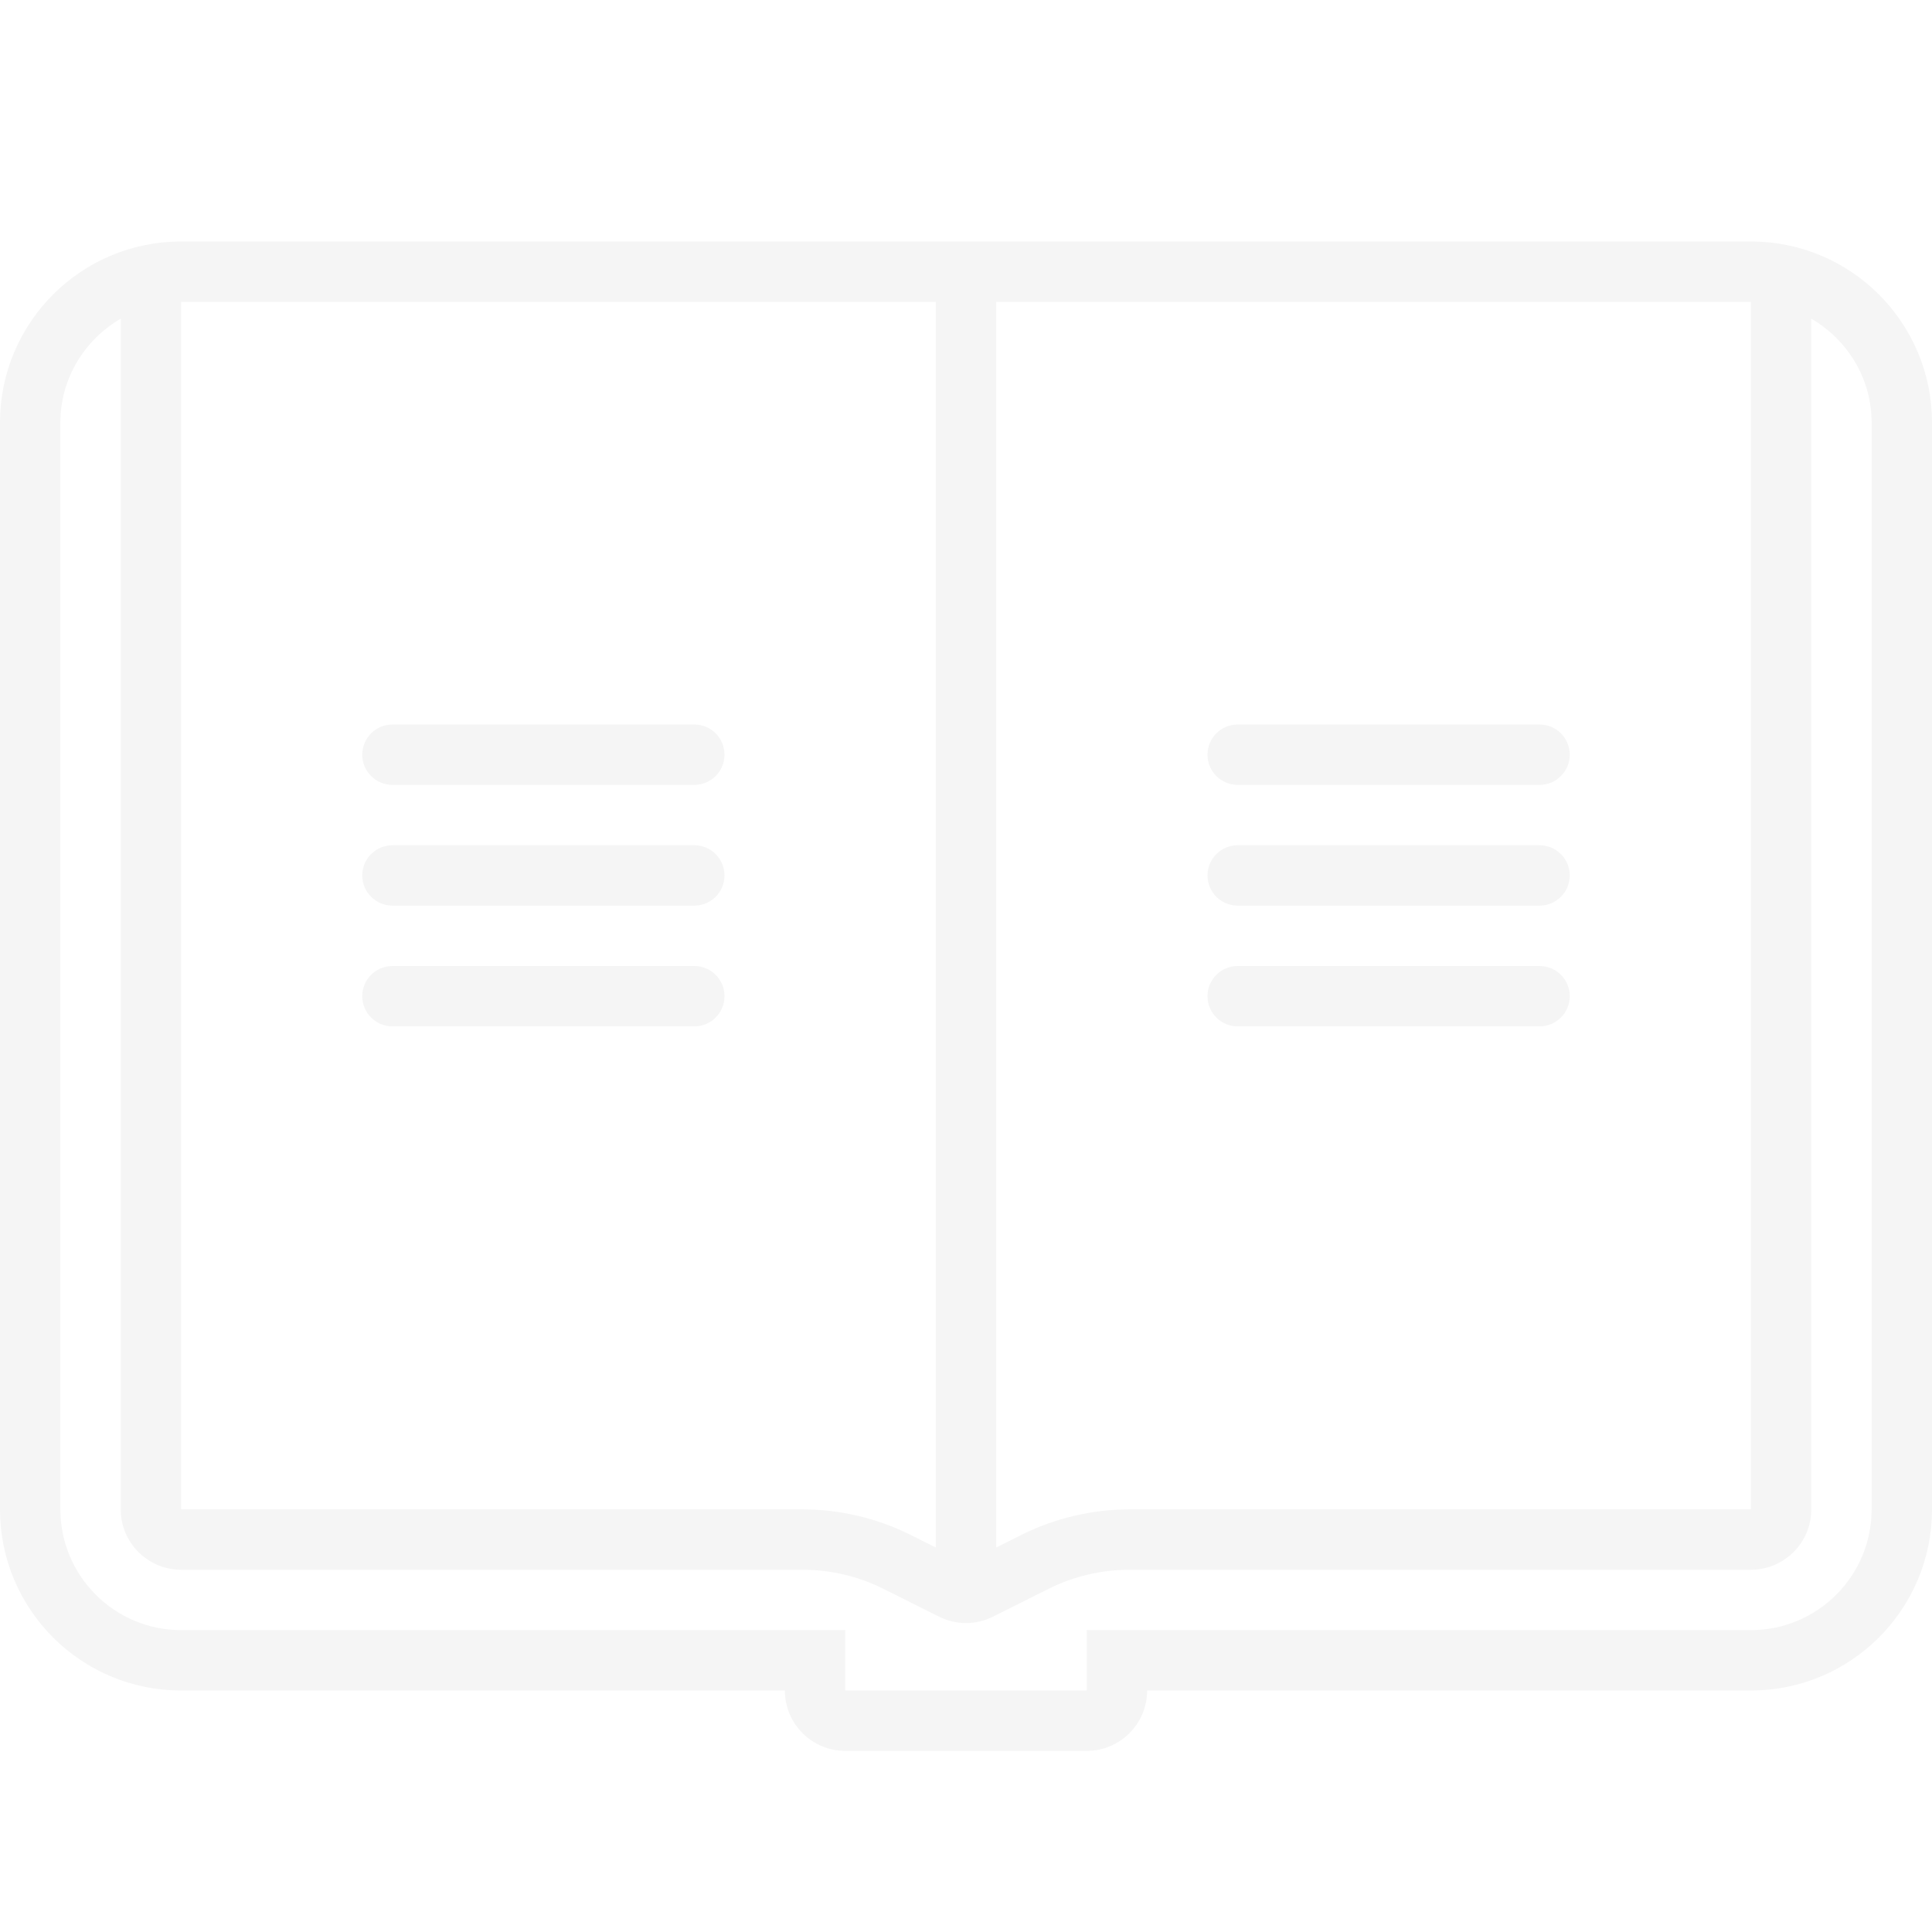
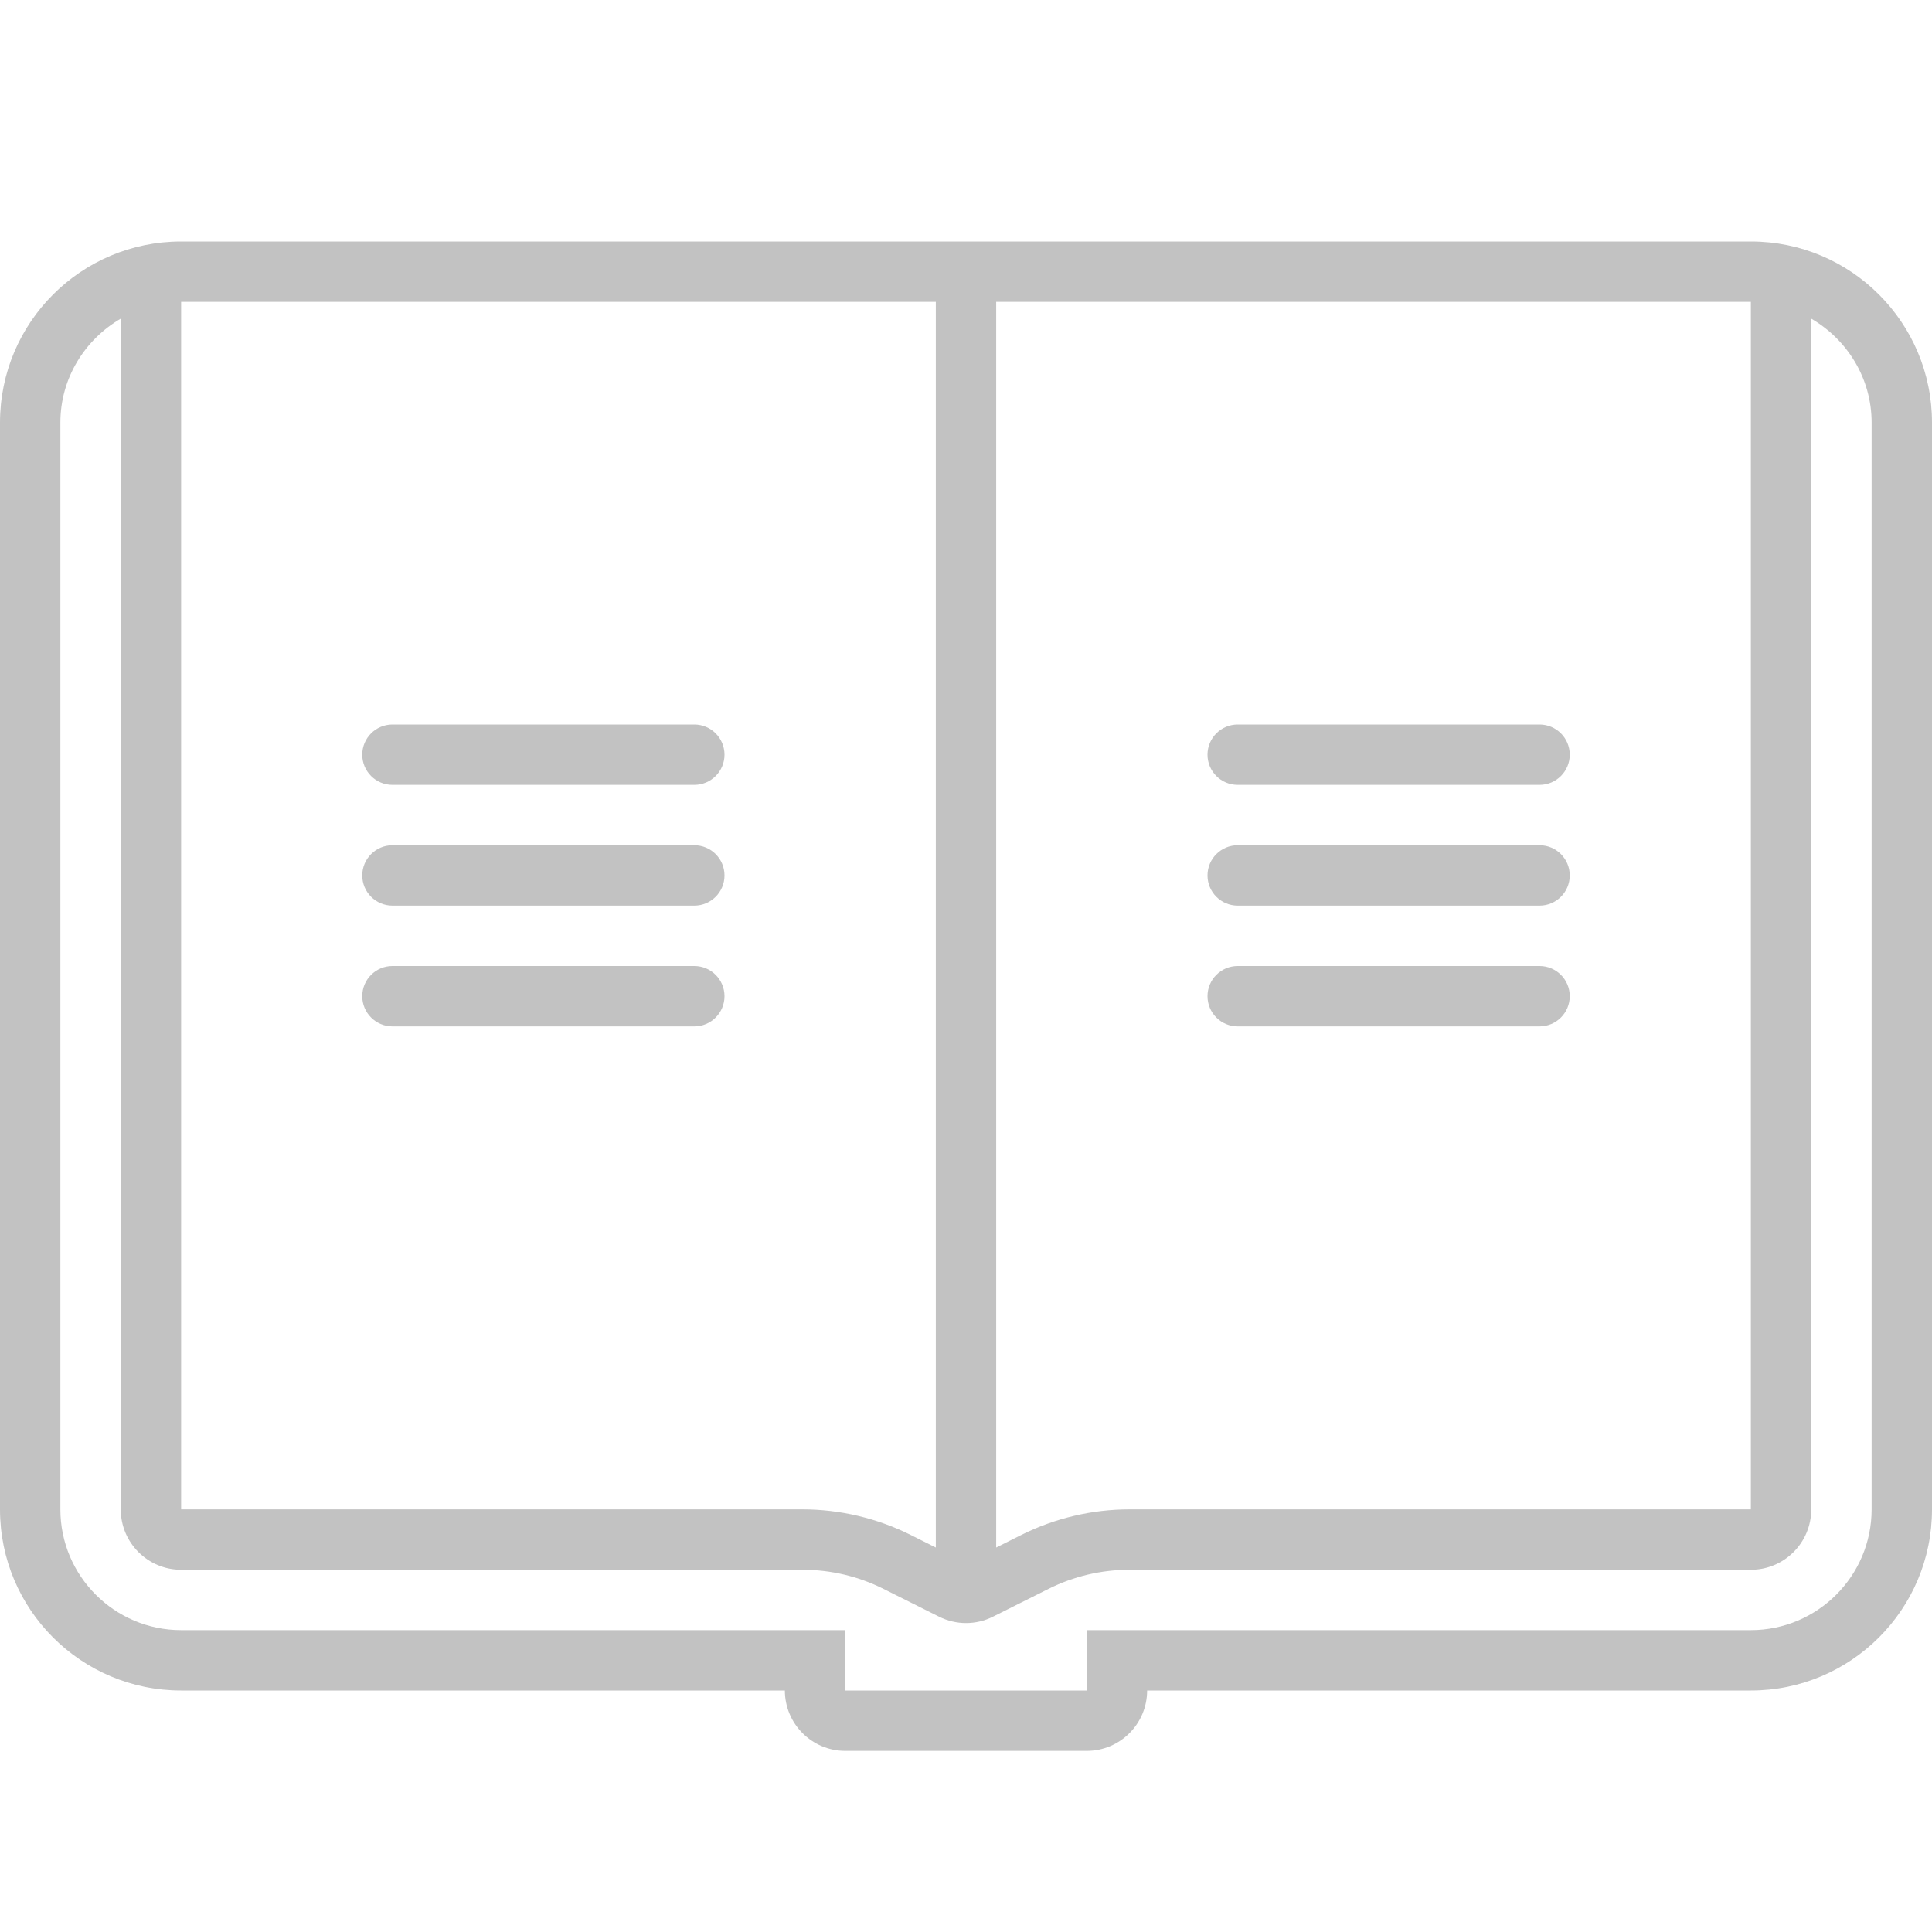
<svg xmlns="http://www.w3.org/2000/svg" version="1.1" id="DESIGNS" x="0px" y="0px" width="32px" height="32px" viewBox="0 0 32 32" style="enable-background:new 0 0 32 32;" xml:space="preserve">
-   <path class="feather_een" d="M29,4H3C1.343,4,0,5.343,0,7v18c0,1.657,1.343,3,3,3h10c0,0.552,0.448,1,1,1h4c0.552,0,1-0.448,1-1h10  c1.657,0,3-1.343,3-3V7C32,5.343,30.657,4,29,4z M29,5v20H18.708c-0.618,0-1.236,0.146-1.789,0.422l-0.419,0.21V5H29z M15.5,5  v20.632l-0.419-0.21C14.528,25.146,13.91,25,13.292,25H3V5H15.5z M31,25c0,1.103-0.897,2-2,2H18v1h-4v-1H3c-1.103,0-2-0.897-2-2V7  c0-0.737,0.405-1.375,1-1.722V25c0,0.552,0.448,1,1,1h10.292c0.466,0,0.925,0.108,1.342,0.317l0.919,0.46  c0.141,0.07,0.294,0.106,0.447,0.106c0.153,0,0.306-0.035,0.447-0.106l0.919-0.46C17.783,26.108,18.242,26,18.708,26H29  c0.552,0,1-0.448,1-1V5.278C30.595,5.625,31,6.263,31,7V25z M6,12.5C6,12.224,6.224,12,6.5,12h5c0.276,0,0.5,0.224,0.5,0.5  S11.776,13,11.5,13h-5C6.224,13,6,12.776,6,12.5z M6,14.5C6,14.224,6.224,14,6.5,14h5c0.276,0,0.5,0.224,0.5,0.5S11.776,15,11.5,15  h-5C6.224,15,6,14.776,6,14.5z M6,16.5C6,16.224,6.224,16,6.5,16h5c0.276,0,0.5,0.224,0.5,0.5S11.776,17,11.5,17h-5  C6.224,17,6,16.776,6,16.5z M20,12.5c0-0.276,0.224-0.5,0.5-0.5h5c0.276,0,0.5,0.224,0.5,0.5S25.776,13,25.5,13h-5  C20.224,13,20,12.776,20,12.5z M20,14.5c0-0.276,0.224-0.5,0.5-0.5h5c0.276,0,0.5,0.224,0.5,0.5S25.776,15,25.5,15h-5  C20.224,15,20,14.776,20,14.5z M20,16.5c0-0.276,0.224-0.5,0.5-0.5h5c0.276,0,0.5,0.224,0.5,0.5S25.776,17,25.5,17h-5  C20.224,17,20,16.776,20,16.5z" style="fill: #f5f5f5 ;" />
+   <path class="feather_een" d="M29,4H3C1.343,4,0,5.343,0,7v18c0,1.657,1.343,3,3,3h10c0,0.552,0.448,1,1,1h4c0.552,0,1-0.448,1-1h10  c1.657,0,3-1.343,3-3V7C32,5.343,30.657,4,29,4z M29,5v20H18.708c-0.618,0-1.236,0.146-1.789,0.422l-0.419,0.21V5H29z M15.5,5  v20.632l-0.419-0.21C14.528,25.146,13.91,25,13.292,25H3V5H15.5z M31,25c0,1.103-0.897,2-2,2H18v1h-4v-1H3c-1.103,0-2-0.897-2-2V7  c0-0.737,0.405-1.375,1-1.722V25c0,0.552,0.448,1,1,1h10.292c0.466,0,0.925,0.108,1.342,0.317l0.919,0.46  c0.141,0.07,0.294,0.106,0.447,0.106c0.153,0,0.306-0.035,0.447-0.106l0.919-0.46C17.783,26.108,18.242,26,18.708,26H29  c0.552,0,1-0.448,1-1V5.278C30.595,5.625,31,6.263,31,7V25z M6,12.5C6,12.224,6.224,12,6.5,12h5c0.276,0,0.5,0.224,0.5,0.5  S11.776,13,11.5,13h-5C6.224,13,6,12.776,6,12.5z M6,14.5C6,14.224,6.224,14,6.5,14h5c0.276,0,0.5,0.224,0.5,0.5S11.776,15,11.5,15  h-5C6.224,15,6,14.776,6,14.5z M6,16.5C6,16.224,6.224,16,6.5,16h5c0.276,0,0.5,0.224,0.5,0.5S11.776,17,11.5,17h-5  C6.224,17,6,16.776,6,16.5z M20,12.5c0-0.276,0.224-0.5,0.5-0.5h5c0.276,0,0.5,0.224,0.5,0.5S25.776,13,25.5,13h-5  C20.224,13,20,12.776,20,12.5z M20,14.5c0-0.276,0.224-0.5,0.5-0.5h5c0.276,0,0.5,0.224,0.5,0.5S25.776,15,25.5,15h-5  C20.224,15,20,14.776,20,14.5z M20,16.5c0-0.276,0.224-0.5,0.5-0.5h5c0.276,0,0.5,0.224,0.5,0.5S25.776,17,25.5,17h-5  C20.224,17,20,16.776,20,16.5z" style="fill:#c2c2c2 ;" />
</svg>
